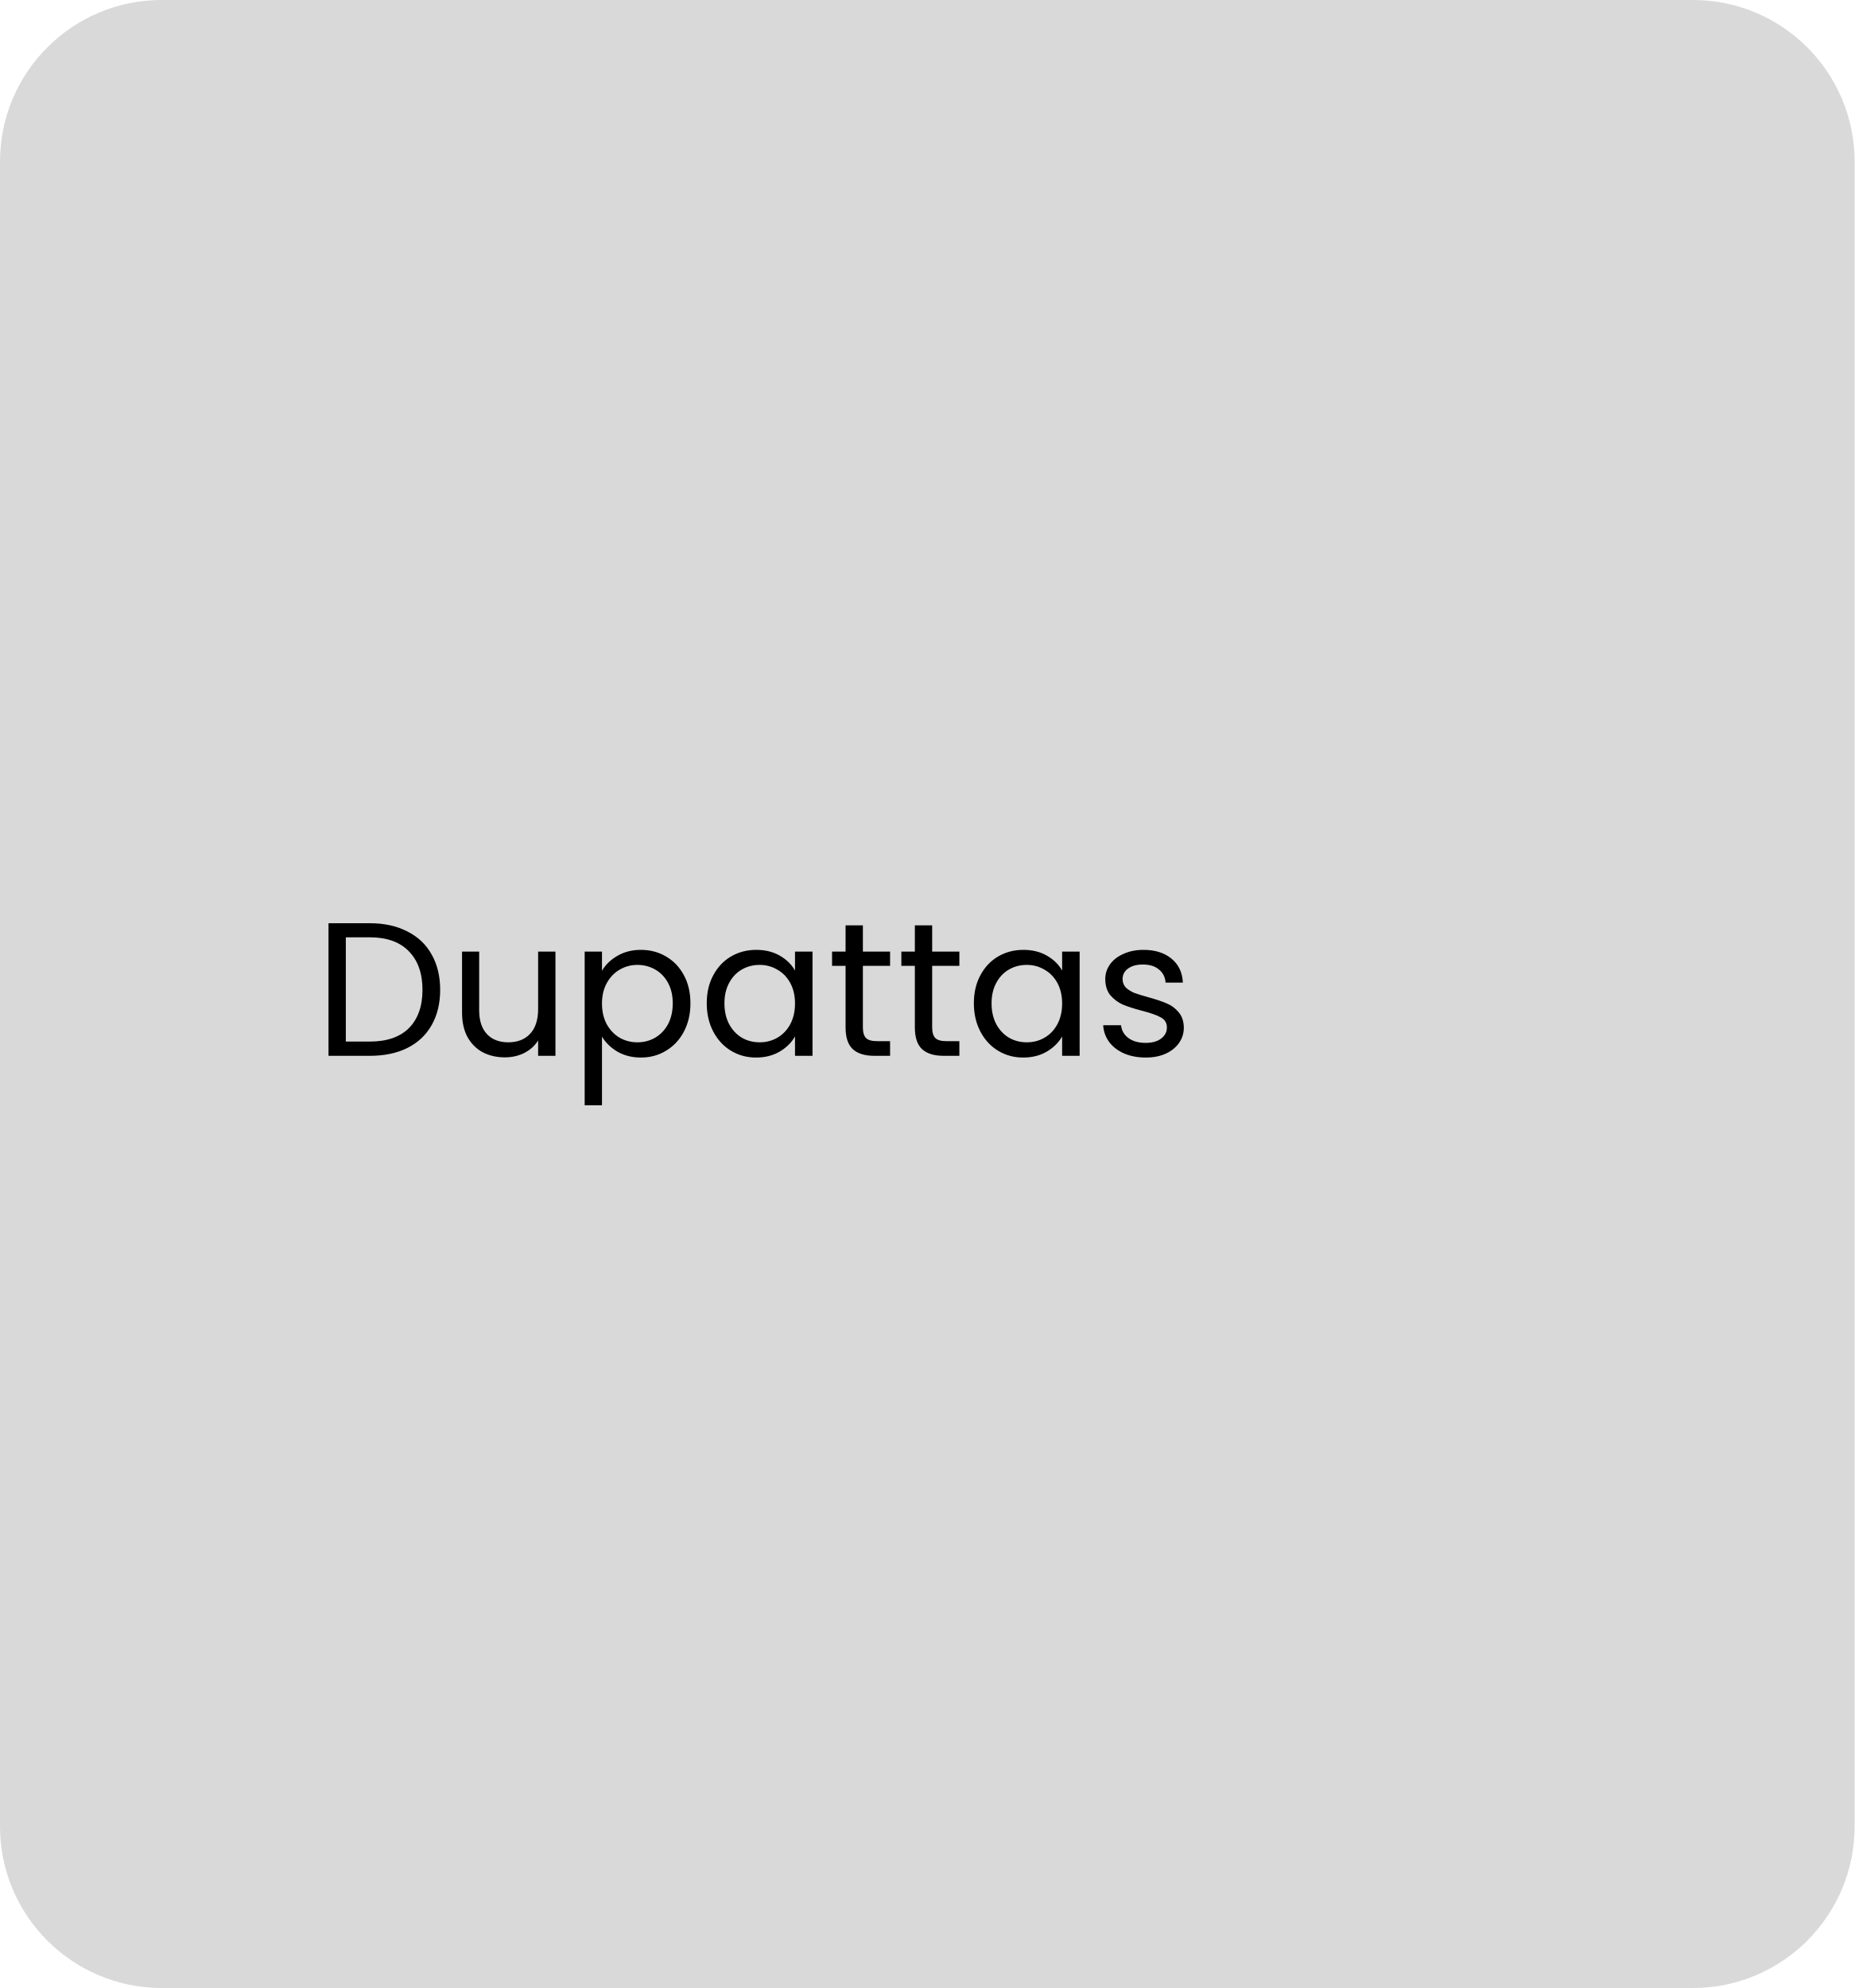
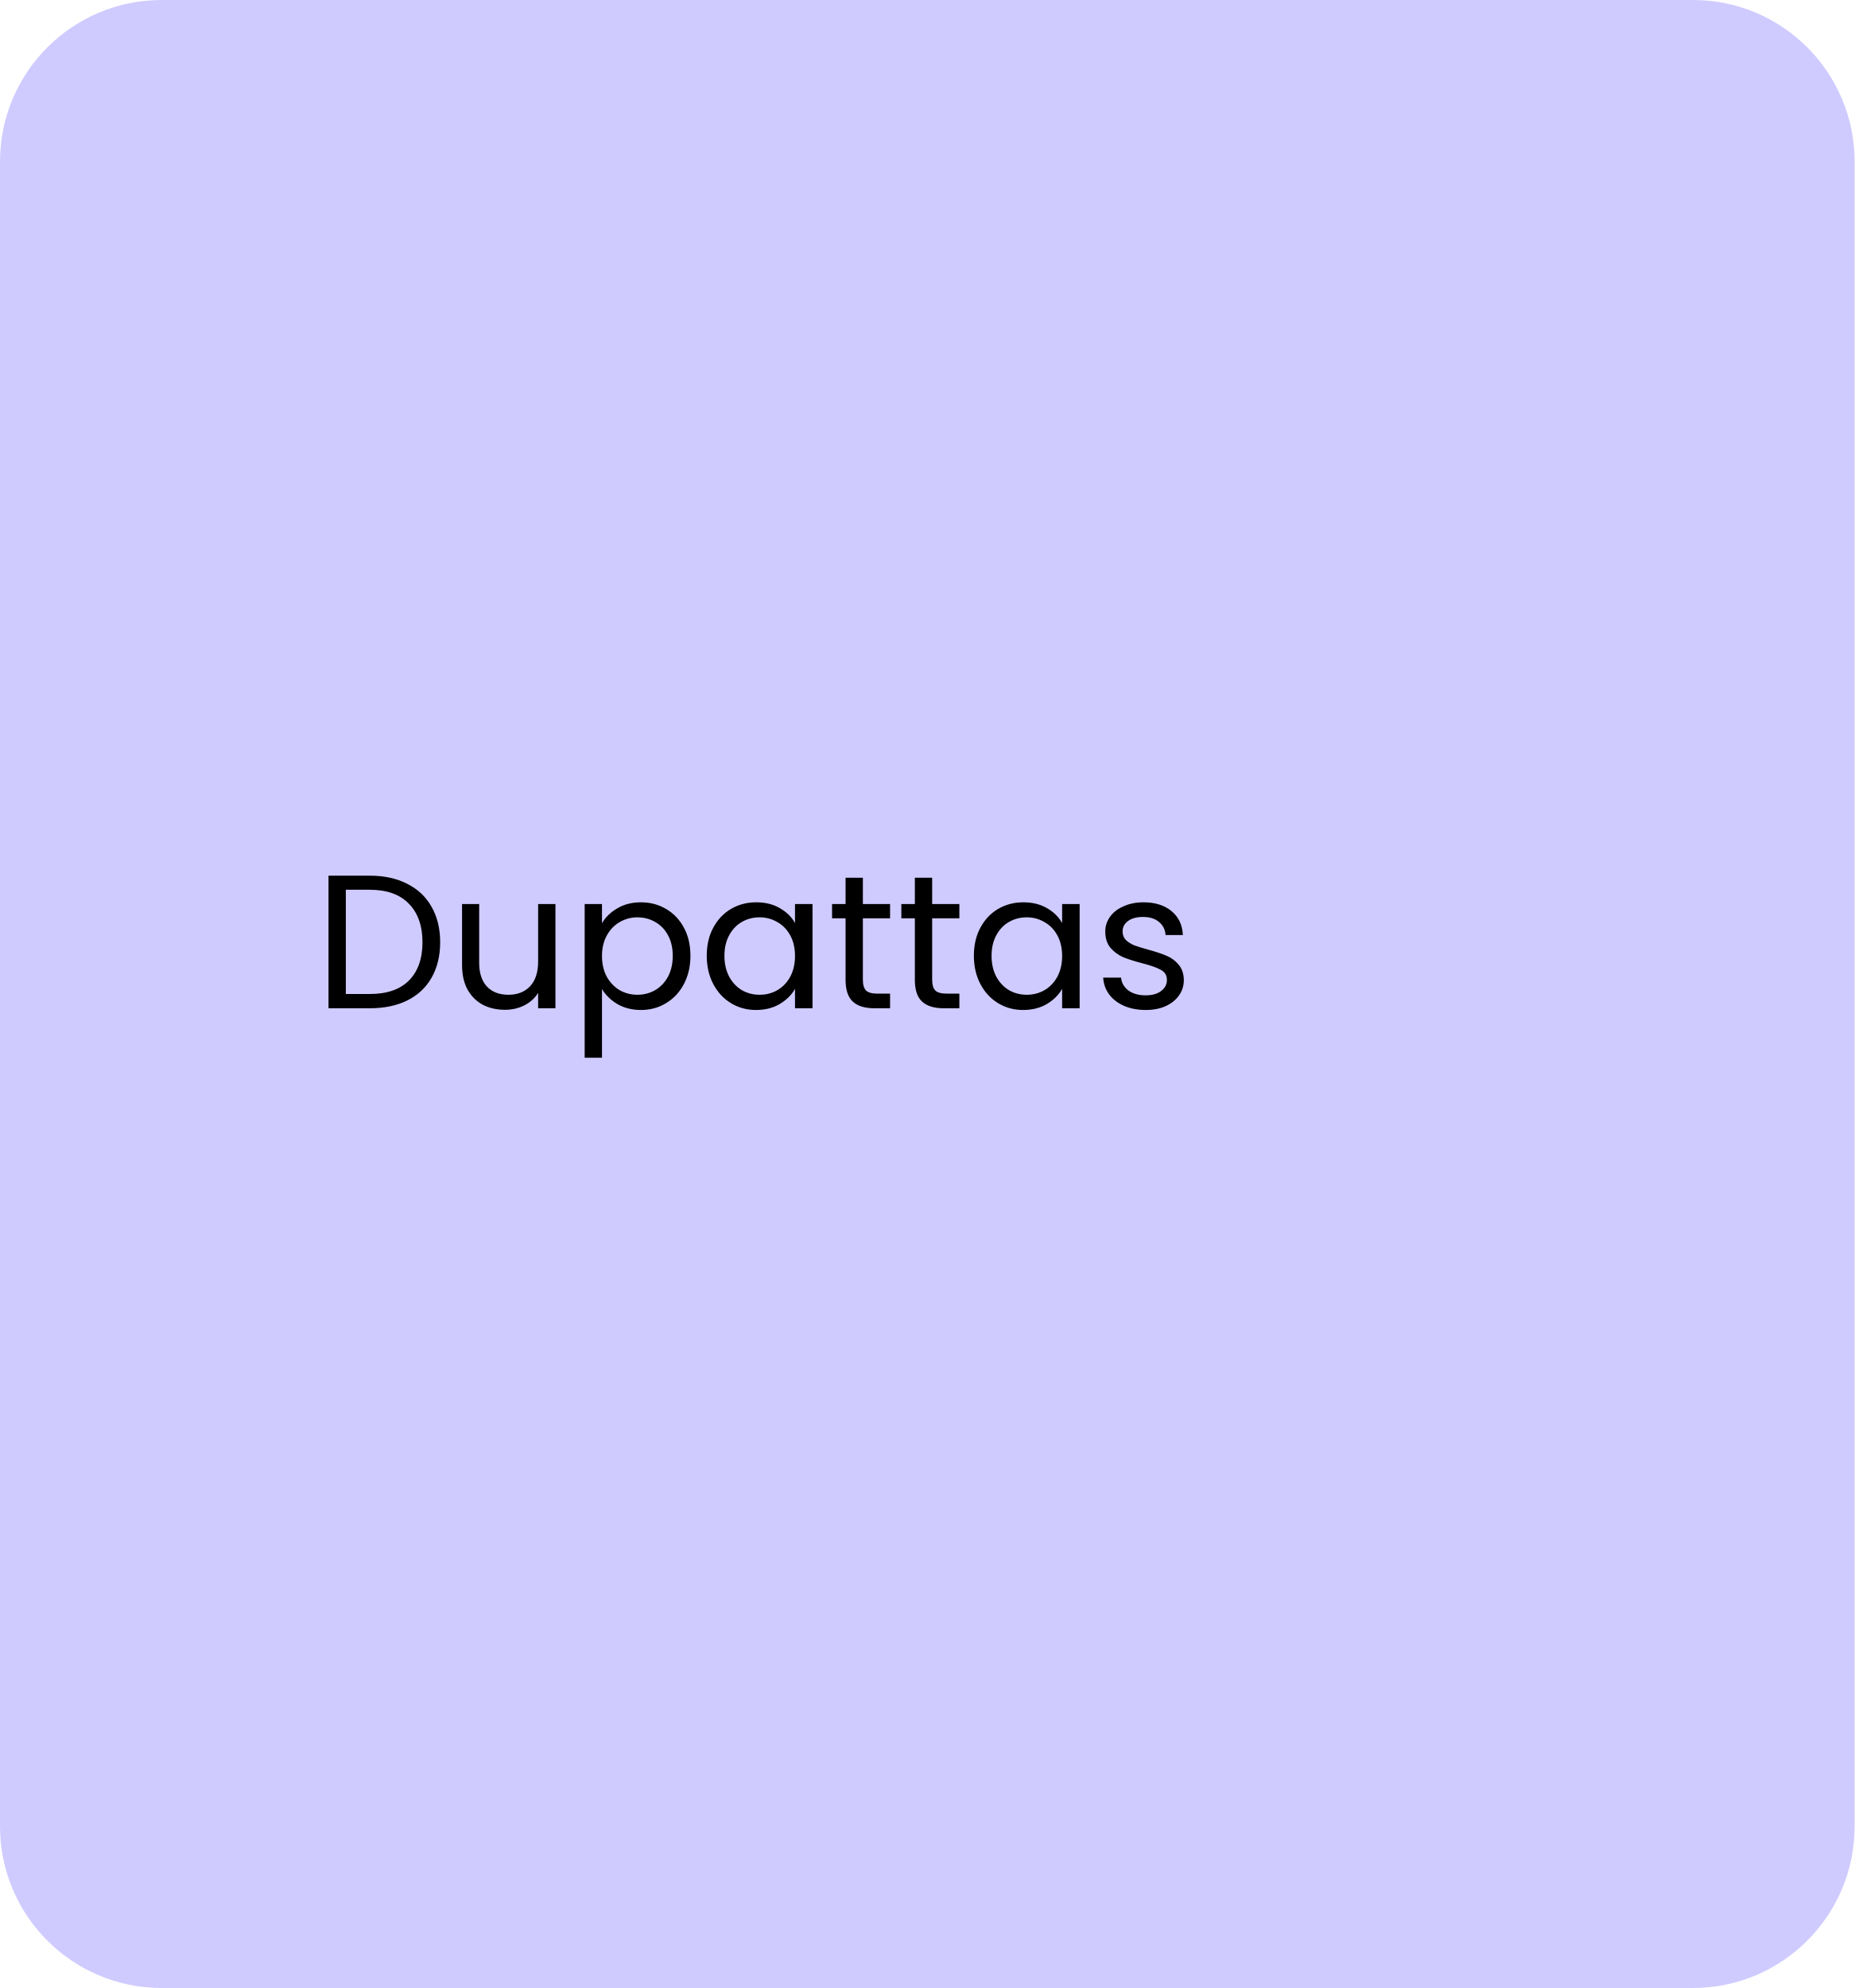
<svg xmlns="http://www.w3.org/2000/svg" width="195" height="209" viewBox="0 0 195 209" fill="none">
-   <rect width="195" height="209" rx="17" fill="#D9D9D9" />
-   <path d="M38.88 97.06C40.4 97.06 41.713 97.347 42.82 97.92C43.94 98.48 44.793 99.287 45.38 100.34C45.98 101.393 46.28 102.633 46.28 104.06C46.28 105.487 45.98 106.727 45.38 107.78C44.793 108.82 43.94 109.62 42.82 110.18C41.713 110.727 40.4 111 38.88 111H34.54V97.06H38.88ZM38.88 109.5C40.68 109.5 42.053 109.027 43 108.08C43.947 107.12 44.42 105.78 44.42 104.06C44.42 102.327 43.94 100.973 42.98 100C42.033 99.027 40.667 98.54 38.88 98.54H36.36V109.5H38.88ZM58.401 100.04V111H56.581V109.38C56.234 109.94 55.747 110.38 55.121 110.7C54.507 111.007 53.827 111.16 53.081 111.16C52.227 111.16 51.461 110.987 50.781 110.64C50.101 110.28 49.561 109.747 49.161 109.04C48.774 108.333 48.581 107.473 48.581 106.46V100.04H50.381V106.22C50.381 107.3 50.654 108.133 51.201 108.72C51.747 109.293 52.494 109.58 53.441 109.58C54.414 109.58 55.181 109.28 55.741 108.68C56.301 108.08 56.581 107.207 56.581 106.06V100.04H58.401ZM63.294 102.06C63.654 101.433 64.187 100.913 64.894 100.5C65.614 100.073 66.447 99.86 67.394 99.86C68.367 99.86 69.247 100.093 70.034 100.56C70.834 101.027 71.46 101.687 71.914 102.54C72.367 103.38 72.594 104.36 72.594 105.48C72.594 106.587 72.367 107.573 71.914 108.44C71.46 109.307 70.834 109.98 70.034 110.46C69.247 110.94 68.367 111.18 67.394 111.18C66.46 111.18 65.634 110.973 64.914 110.56C64.207 110.133 63.667 109.607 63.294 108.98V116.2H61.474V100.04H63.294V102.06ZM70.734 105.48C70.734 104.653 70.567 103.933 70.234 103.32C69.9 102.707 69.447 102.24 68.874 101.92C68.314 101.6 67.694 101.44 67.014 101.44C66.347 101.44 65.727 101.607 65.154 101.94C64.594 102.26 64.14 102.733 63.794 103.36C63.46 103.973 63.294 104.687 63.294 105.5C63.294 106.327 63.46 107.053 63.794 107.68C64.14 108.293 64.594 108.767 65.154 109.1C65.727 109.42 66.347 109.58 67.014 109.58C67.694 109.58 68.314 109.42 68.874 109.1C69.447 108.767 69.9 108.293 70.234 107.68C70.567 107.053 70.734 106.32 70.734 105.48ZM74.309 105.48C74.309 104.36 74.536 103.38 74.989 102.54C75.443 101.687 76.063 101.027 76.849 100.56C77.649 100.093 78.536 99.86 79.509 99.86C80.469 99.86 81.303 100.067 82.009 100.48C82.716 100.893 83.243 101.413 83.589 102.04V100.04H85.429V111H83.589V108.96C83.229 109.6 82.689 110.133 81.969 110.56C81.263 110.973 80.436 111.18 79.489 111.18C78.516 111.18 77.636 110.94 76.849 110.46C76.063 109.98 75.443 109.307 74.989 108.44C74.536 107.573 74.309 106.587 74.309 105.48ZM83.589 105.5C83.589 104.673 83.423 103.953 83.089 103.34C82.756 102.727 82.303 102.26 81.729 101.94C81.169 101.607 80.549 101.44 79.869 101.44C79.189 101.44 78.569 101.6 78.009 101.92C77.449 102.24 77.003 102.707 76.669 103.32C76.336 103.933 76.169 104.653 76.169 105.48C76.169 106.32 76.336 107.053 76.669 107.68C77.003 108.293 77.449 108.767 78.009 109.1C78.569 109.42 79.189 109.58 79.869 109.58C80.549 109.58 81.169 109.42 81.729 109.1C82.303 108.767 82.756 108.293 83.089 107.68C83.423 107.053 83.589 106.327 83.589 105.5ZM90.725 101.54V108C90.725 108.533 90.838 108.913 91.065 109.14C91.291 109.353 91.685 109.46 92.245 109.46H93.585V111H91.945C90.931 111 90.171 110.767 89.665 110.3C89.158 109.833 88.905 109.067 88.905 108V101.54H87.485V100.04H88.905V97.28H90.725V100.04H93.585V101.54H90.725ZM98.01 101.54V108C98.01 108.533 98.123 108.913 98.35 109.14C98.577 109.353 98.97 109.46 99.53 109.46H100.87V111H99.23C98.217 111 97.457 110.767 96.95 110.3C96.443 109.833 96.19 109.067 96.19 108V101.54H94.77V100.04H96.19V97.28H98.01V100.04H100.87V101.54H98.01ZM102.395 105.48C102.395 104.36 102.622 103.38 103.075 102.54C103.528 101.687 104.148 101.027 104.935 100.56C105.735 100.093 106.622 99.86 107.595 99.86C108.555 99.86 109.388 100.067 110.095 100.48C110.802 100.893 111.328 101.413 111.675 102.04V100.04H113.515V111H111.675V108.96C111.315 109.6 110.775 110.133 110.055 110.56C109.348 110.973 108.522 111.18 107.575 111.18C106.602 111.18 105.722 110.94 104.935 110.46C104.148 109.98 103.528 109.307 103.075 108.44C102.622 107.573 102.395 106.587 102.395 105.48ZM111.675 105.5C111.675 104.673 111.508 103.953 111.175 103.34C110.842 102.727 110.388 102.26 109.815 101.94C109.255 101.607 108.635 101.44 107.955 101.44C107.275 101.44 106.655 101.6 106.095 101.92C105.535 102.24 105.088 102.707 104.755 103.32C104.422 103.933 104.255 104.653 104.255 105.48C104.255 106.32 104.422 107.053 104.755 107.68C105.088 108.293 105.535 108.767 106.095 109.1C106.655 109.42 107.275 109.58 107.955 109.58C108.635 109.58 109.255 109.42 109.815 109.1C110.388 108.767 110.842 108.293 111.175 107.68C111.508 107.053 111.675 106.327 111.675 105.5ZM120.471 111.18C119.631 111.18 118.877 111.04 118.211 110.76C117.544 110.467 117.017 110.067 116.631 109.56C116.244 109.04 116.031 108.447 115.991 107.78H117.871C117.924 108.327 118.177 108.773 118.631 109.12C119.097 109.467 119.704 109.64 120.451 109.64C121.144 109.64 121.691 109.487 122.091 109.18C122.491 108.873 122.691 108.487 122.691 108.02C122.691 107.54 122.477 107.187 122.051 106.96C121.624 106.72 120.964 106.487 120.071 106.26C119.257 106.047 118.591 105.833 118.071 105.62C117.564 105.393 117.124 105.067 116.751 104.64C116.391 104.2 116.211 103.627 116.211 102.92C116.211 102.36 116.377 101.847 116.711 101.38C117.044 100.913 117.517 100.547 118.131 100.28C118.744 100 119.444 99.86 120.231 99.86C121.444 99.86 122.424 100.167 123.171 100.78C123.917 101.393 124.317 102.233 124.371 103.3H122.551C122.511 102.727 122.277 102.267 121.851 101.92C121.437 101.573 120.877 101.4 120.171 101.4C119.517 101.4 118.997 101.54 118.611 101.82C118.224 102.1 118.031 102.467 118.031 102.92C118.031 103.28 118.144 103.58 118.371 103.82C118.611 104.047 118.904 104.233 119.251 104.38C119.611 104.513 120.104 104.667 120.731 104.84C121.517 105.053 122.157 105.267 122.651 105.48C123.144 105.68 123.564 105.987 123.911 106.4C124.271 106.813 124.457 107.353 124.471 108.02C124.471 108.62 124.304 109.16 123.971 109.64C123.637 110.12 123.164 110.5 122.551 110.78C121.951 111.047 121.257 111.18 120.471 111.18Z" fill="black" />
+   <rect width="195" height="209" rx="17" fill="#CFCBFF" />
+   <path d="M38.88 92.06C40.4 92.06 41.713 92.347 42.82 92.92C43.94 93.48 44.793 94.287 45.38 95.34C45.98 96.393 46.28 97.633 46.28 99.06C46.28 100.487 45.98 101.727 45.38 102.78C44.793 103.82 43.94 104.62 42.82 105.18C41.713 105.727 40.4 106 38.88 106H34.54V92.06H38.88ZM38.88 104.5C40.68 104.5 42.053 104.027 43 103.08C43.947 102.12 44.42 100.78 44.42 99.06C44.42 97.327 43.94 95.973 42.98 95C42.033 94.027 40.667 93.54 38.88 93.54H36.36V104.5H38.88ZM58.401 95.04V106H56.581V104.38C56.234 104.94 55.747 105.38 55.121 105.7C54.507 106.007 53.827 106.16 53.081 106.16C52.227 106.16 51.461 105.987 50.781 105.64C50.101 105.28 49.561 104.747 49.161 104.04C48.774 103.333 48.581 102.473 48.581 101.46V95.04H50.381V101.22C50.381 102.3 50.654 103.133 51.201 103.72C51.747 104.293 52.494 104.58 53.441 104.58C54.414 104.58 55.181 104.28 55.741 103.68C56.301 103.08 56.581 102.207 56.581 101.06V95.04H58.401ZM63.294 97.06C63.654 96.433 64.187 95.913 64.894 95.5C65.614 95.073 66.447 94.86 67.394 94.86C68.367 94.86 69.247 95.093 70.034 95.56C70.834 96.027 71.46 96.687 71.914 97.54C72.367 98.38 72.594 99.36 72.594 100.48C72.594 101.587 72.367 102.573 71.914 103.44C71.46 104.307 70.834 104.98 70.034 105.46C69.247 105.94 68.367 106.18 67.394 106.18C66.46 106.18 65.634 105.973 64.914 105.56C64.207 105.133 63.667 104.607 63.294 103.98V111.2H61.474V95.04H63.294V97.06ZM70.734 100.48C70.734 99.653 70.567 98.933 70.234 98.32C69.9 97.707 69.447 97.24 68.874 96.92C68.314 96.6 67.694 96.44 67.014 96.44C66.347 96.44 65.727 96.607 65.154 96.94C64.594 97.26 64.14 97.733 63.794 98.36C63.46 98.973 63.294 99.687 63.294 100.5C63.294 101.327 63.46 102.053 63.794 102.68C64.14 103.293 64.594 103.767 65.154 104.1C65.727 104.42 66.347 104.58 67.014 104.58C67.694 104.58 68.314 104.42 68.874 104.1C69.447 103.767 69.9 103.293 70.234 102.68C70.567 102.053 70.734 101.32 70.734 100.48ZM74.309 100.48C74.309 99.36 74.536 98.38 74.989 97.54C75.443 96.687 76.063 96.027 76.849 95.56C77.649 95.093 78.536 94.86 79.509 94.86C80.469 94.86 81.303 95.067 82.009 95.48C82.716 95.893 83.243 96.413 83.589 97.04V95.04H85.429V106H83.589V103.96C83.229 104.6 82.689 105.133 81.969 105.56C81.263 105.973 80.436 106.18 79.489 106.18C78.516 106.18 77.636 105.94 76.849 105.46C76.063 104.98 75.443 104.307 74.989 103.44C74.536 102.573 74.309 101.587 74.309 100.48ZM83.589 100.5C83.589 99.673 83.423 98.953 83.089 98.34C82.756 97.727 82.303 97.26 81.729 96.94C81.169 96.607 80.549 96.44 79.869 96.44C79.189 96.44 78.569 96.6 78.009 96.92C77.449 97.24 77.003 97.707 76.669 98.32C76.336 98.933 76.169 99.653 76.169 100.48C76.169 101.32 76.336 102.053 76.669 102.68C77.003 103.293 77.449 103.767 78.009 104.1C78.569 104.42 79.189 104.58 79.869 104.58C80.549 104.58 81.169 104.42 81.729 104.1C82.303 103.767 82.756 103.293 83.089 102.68C83.423 102.053 83.589 101.327 83.589 100.5ZM90.725 96.54V103C90.725 103.533 90.838 103.913 91.065 104.14C91.291 104.353 91.685 104.46 92.245 104.46H93.585V106H91.945C90.931 106 90.171 105.767 89.665 105.3C89.158 104.833 88.905 104.067 88.905 103V96.54H87.485V95.04H88.905V92.28H90.725V95.04H93.585V96.54H90.725ZM98.01 96.54V103C98.01 103.533 98.123 103.913 98.35 104.14C98.577 104.353 98.97 104.46 99.53 104.46H100.87V106H99.23C98.217 106 97.457 105.767 96.95 105.3C96.443 104.833 96.19 104.067 96.19 103V96.54H94.77V95.04H96.19V92.28H98.01V95.04H100.87V96.54H98.01ZM102.395 100.48C102.395 99.36 102.622 98.38 103.075 97.54C103.528 96.687 104.148 96.027 104.935 95.56C105.735 95.093 106.622 94.86 107.595 94.86C108.555 94.86 109.388 95.067 110.095 95.48C110.802 95.893 111.328 96.413 111.675 97.04V95.04H113.515V106H111.675V103.96C111.315 104.6 110.775 105.133 110.055 105.56C109.348 105.973 108.522 106.18 107.575 106.18C106.602 106.18 105.722 105.94 104.935 105.46C104.148 104.98 103.528 104.307 103.075 103.44C102.622 102.573 102.395 101.587 102.395 100.48ZM111.675 100.5C111.675 99.673 111.508 98.953 111.175 98.34C110.842 97.727 110.388 97.26 109.815 96.94C109.255 96.607 108.635 96.44 107.955 96.44C107.275 96.44 106.655 96.6 106.095 96.92C105.535 97.24 105.088 97.707 104.755 98.32C104.422 98.933 104.255 99.653 104.255 100.48C104.255 101.32 104.422 102.053 104.755 102.68C105.088 103.293 105.535 103.767 106.095 104.1C106.655 104.42 107.275 104.58 107.955 104.58C108.635 104.58 109.255 104.42 109.815 104.1C110.388 103.767 110.842 103.293 111.175 102.68C111.508 102.053 111.675 101.327 111.675 100.5ZM120.471 106.18C119.631 106.18 118.877 106.04 118.211 105.76C117.544 105.467 117.017 105.067 116.631 104.56C116.244 104.04 116.031 103.447 115.991 102.78H117.871C117.924 103.327 118.177 103.773 118.631 104.12C119.097 104.467 119.704 104.64 120.451 104.64C121.144 104.64 121.691 104.487 122.091 104.18C122.491 103.873 122.691 103.487 122.691 103.02C122.691 102.54 122.477 102.187 122.051 101.96C121.624 101.72 120.964 101.487 120.071 101.26C119.257 101.047 118.591 100.833 118.071 100.62C117.564 100.393 117.124 100.067 116.751 99.64C116.391 99.2 116.211 98.627 116.211 97.92C116.211 97.36 116.377 96.847 116.711 96.38C117.044 95.913 117.517 95.547 118.131 95.28C118.744 95 119.444 94.86 120.231 94.86C121.444 94.86 122.424 95.167 123.171 95.78C123.917 96.393 124.317 97.233 124.371 98.3H122.551C122.511 97.727 122.277 97.267 121.851 96.92C121.437 96.573 120.877 96.4 120.171 96.4C119.517 96.4 118.997 96.54 118.611 96.82C118.224 97.1 118.031 97.467 118.031 97.92C118.031 98.28 118.144 98.58 118.371 98.82C118.611 99.047 118.904 99.233 119.251 99.38C119.611 99.513 120.104 99.667 120.731 99.84C121.517 100.053 122.157 100.267 122.651 100.48C123.144 100.68 123.564 100.987 123.911 101.4C124.271 101.813 124.457 102.353 124.471 103.02C124.471 103.62 124.304 104.16 123.971 104.64C123.637 105.12 123.164 105.5 122.551 105.78C121.951 106.047 121.257 106.18 120.471 106.18Z" fill="black" />
</svg>
